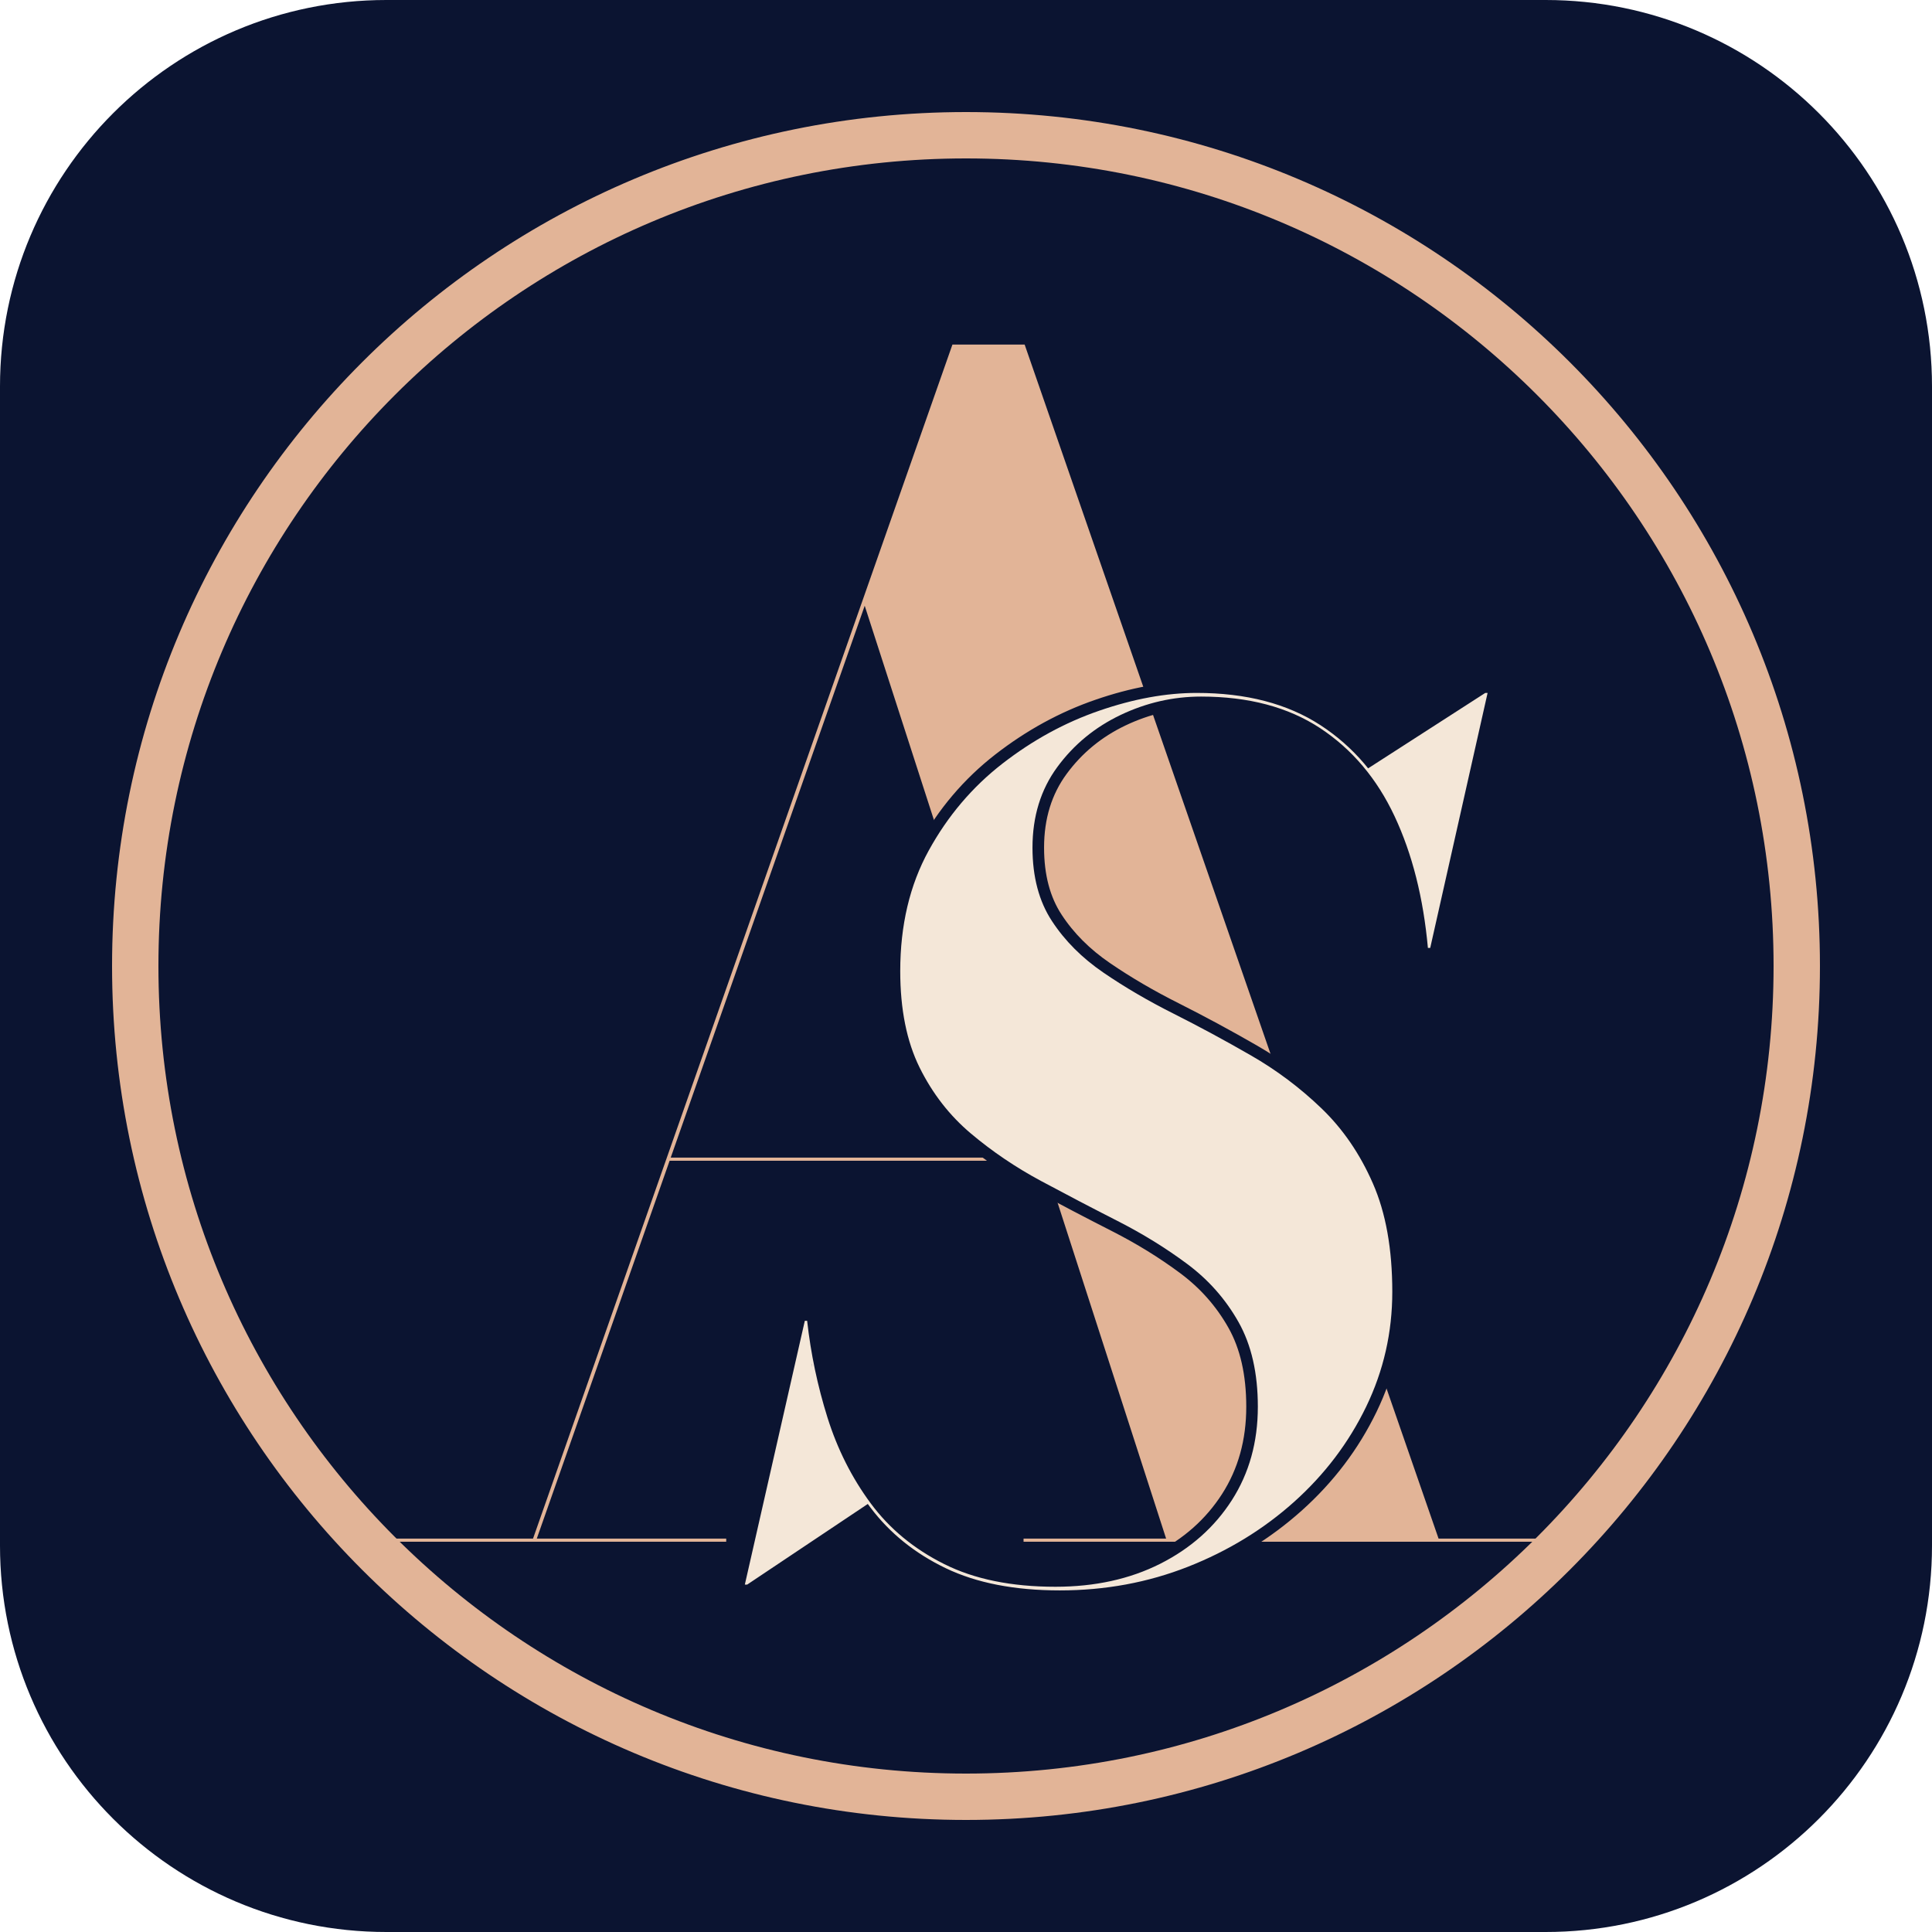
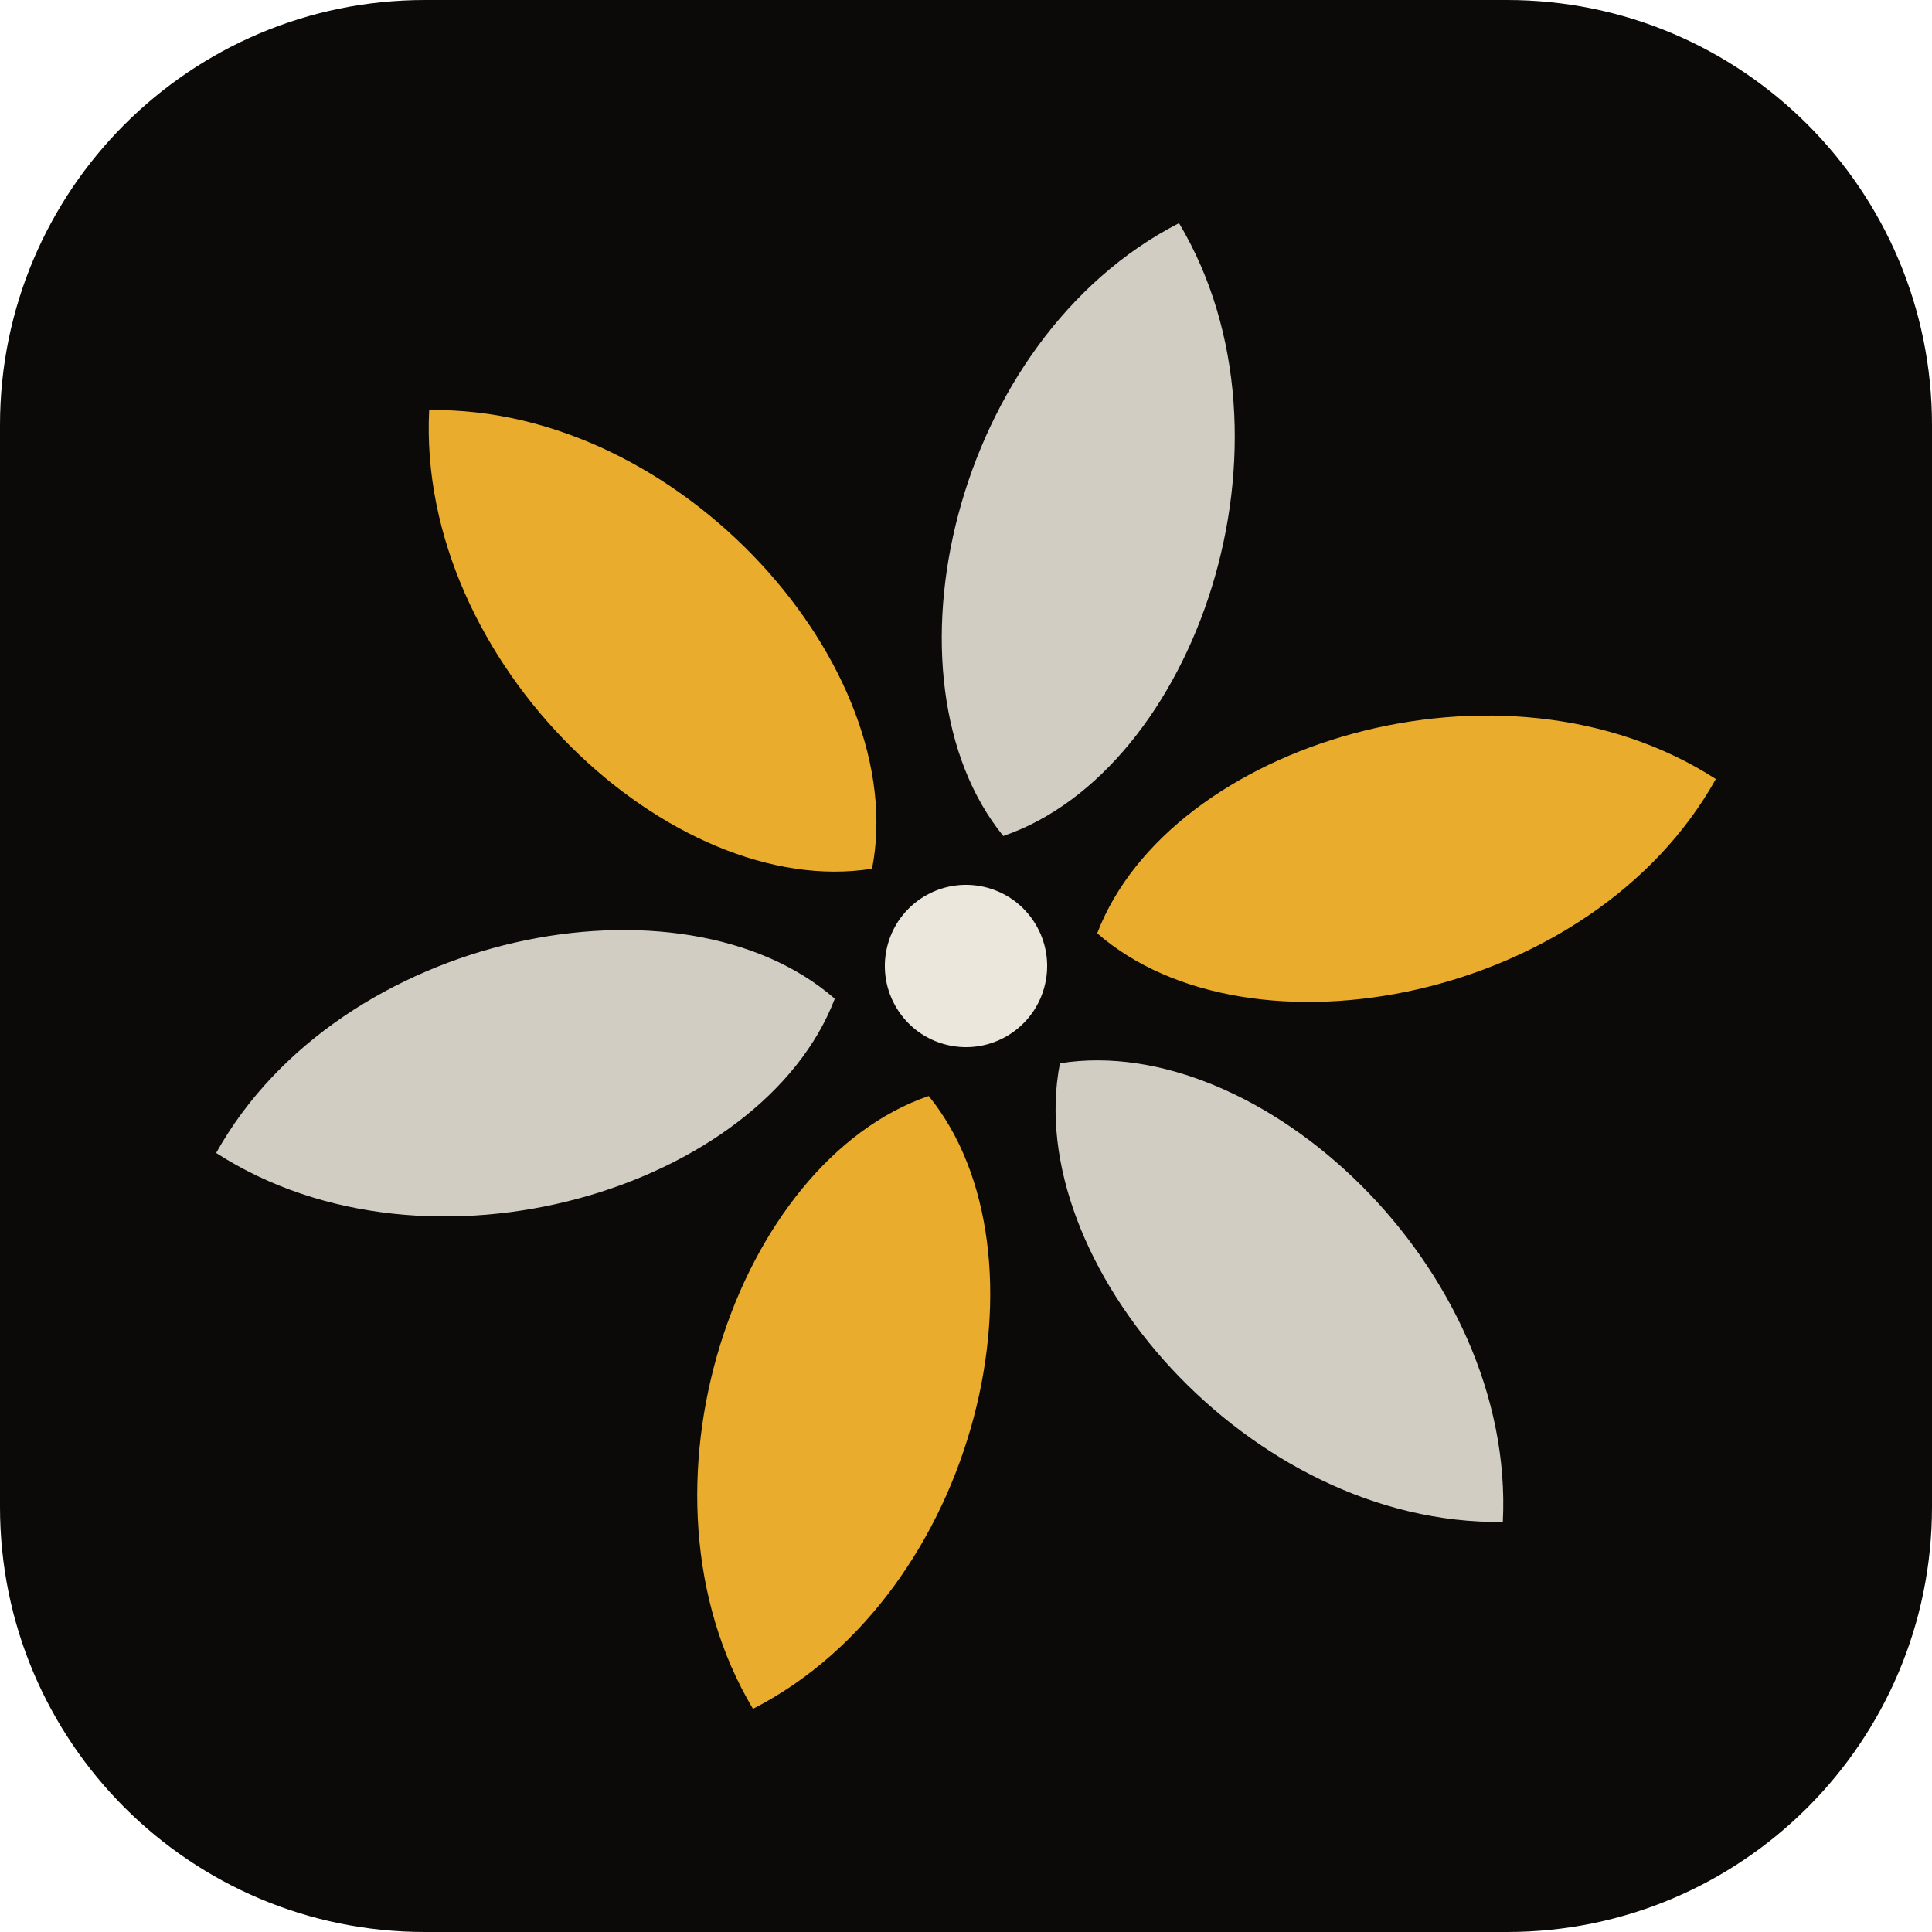
- <svg xmlns="http://www.w3.org/2000/svg" viewBox="-50 -50 100 100" width="64" height="64">
-   <rect x="-50" y="-50" width="100" height="100" rx="20" fill="#0B1431" />
-   <circle r="43" fill="none" stroke="#E2B497" stroke-width="2.4" />
-   <g transform="translate(-31.6 29.8) scale(0.0405)">
-     <path fill="#E2B497" d="M399.6 -486.9V-490.9H974V-486.9ZM855.2 -1530 1384.2 -4H1525.8V0H853.8V-4H1036L650.8 -1196.2L231.7 -4H473.8V0H33.8V-4H226.9L762.9 -1530Z" />
-     <path fill="#F4E7D8" stroke="#0B1431" stroke-width="40" paint-order="stroke" transform="translate(530 40) scale(0.74)" d="M500.2 30Q383.2 30 303.3 -8.3Q223.4 -46.7 173.4 -112.8Q123.4 -178.9 96.9 -262.3Q70.4 -345.6 59.8 -435.6H63.8Q73.3 -350.2 99 -268.3Q124.8 -186.4 173.5 -120.5Q222.2 -54.6 300.5 -15.5Q378.7 23.7 492.6 23.7Q594.8 23.7 673.6 -16Q752.4 -55.8 797.3 -125.8Q842.2 -195.8 842.2 -287.2Q842.2 -374.3 808.8 -433.5Q775.4 -492.7 720.2 -533.8Q664.9 -575 599.2 -608.4Q533.4 -641.9 467.6 -677.2Q401.9 -712.5 346.6 -759.1Q291.4 -805.6 258 -873.1Q224.6 -940.7 224.6 -1039.6Q224.6 -1158.3 273.8 -1247.8Q323 -1337.3 401.2 -1398Q479.4 -1458.7 568.3 -1489.3Q657.2 -1520 736.6 -1520Q864.6 -1520 950.2 -1464.4Q1035.7 -1408.8 1082.1 -1309.7Q1128.5 -1210.6 1139.9 -1079.6H1135.9Q1124.1 -1209.4 1078.4 -1306.9Q1032.7 -1404.4 949.9 -1459.1Q867 -1513.7 744.2 -1513.7Q672 -1513.7 605.3 -1482Q538.6 -1450.2 495.8 -1391.9Q453 -1333.6 453 -1252.8Q453 -1177.2 486.6 -1126Q520.1 -1074.8 575.6 -1036.9Q631 -999 697.4 -965.7Q763.7 -932.3 830 -894.1Q896.4 -856 951.8 -802.8Q1007.3 -749.6 1040.8 -673.1Q1074.4 -596.7 1074.4 -485.6Q1074.4 -380.6 1029.3 -287.3Q984.1 -193.9 904.7 -122.8Q825.3 -51.7 721.4 -10.8Q617.6 30 500.2 30ZM-43.8 20 59.8 -435.6H63.8L71.6 -360Q89 -287.3 113 -227.6Q137 -167.9 172 -121.6L-39.8 20ZM1135.9 -1079.6 1133.3 -1129.1Q1119 -1195.7 1099.3 -1258.7Q1079.6 -1321.7 1030.6 -1388.4L1235 -1520H1239L1139.9 -1079.6Z" />
+ <svg xmlns="http://www.w3.org/2000/svg" viewBox="-50 -50 100 100" width="512" height="512">
+   <rect x="-50" y="-50" width="100" height="100" rx="22" fill="#0B0A09" />
+   <g transform="rotate(16) scale(1)">
+     <path d="M0 -7C8.6 -13 9.6 -31 0 -40C-9.6 -31 -8.6 -13 0 -7Z" transform="rotate(0)" fill="#ECE7DC" fill-opacity="0.88" />
+     <path d="M0 -7C8.6 -13 9.6 -31 0 -40C-9.6 -31 -8.6 -13 0 -7Z" transform="rotate(60)" fill="#F4B52F" fill-opacity="0.95" />
+     <path d="M0 -7C8.6 -13 9.6 -31 0 -40C-9.6 -31 -8.6 -13 0 -7Z" transform="rotate(120)" fill="#ECE7DC" fill-opacity="0.88" />
+     <path d="M0 -7C8.6 -13 9.6 -31 0 -40C-9.6 -31 -8.6 -13 0 -7Z" transform="rotate(180)" fill="#F4B52F" fill-opacity="0.95" />
+     <path d="M0 -7C8.6 -13 9.6 -31 0 -40C-9.6 -31 -8.6 -13 0 -7Z" transform="rotate(240)" fill="#ECE7DC" fill-opacity="0.88" />
+     <path d="M0 -7C8.6 -13 9.6 -31 0 -40C-9.6 -31 -8.6 -13 0 -7Z" transform="rotate(300)" fill="#F4B52F" fill-opacity="0.95" />
+     <circle r="4.2" fill="#ECE7DC" />
  </g>
</svg>
